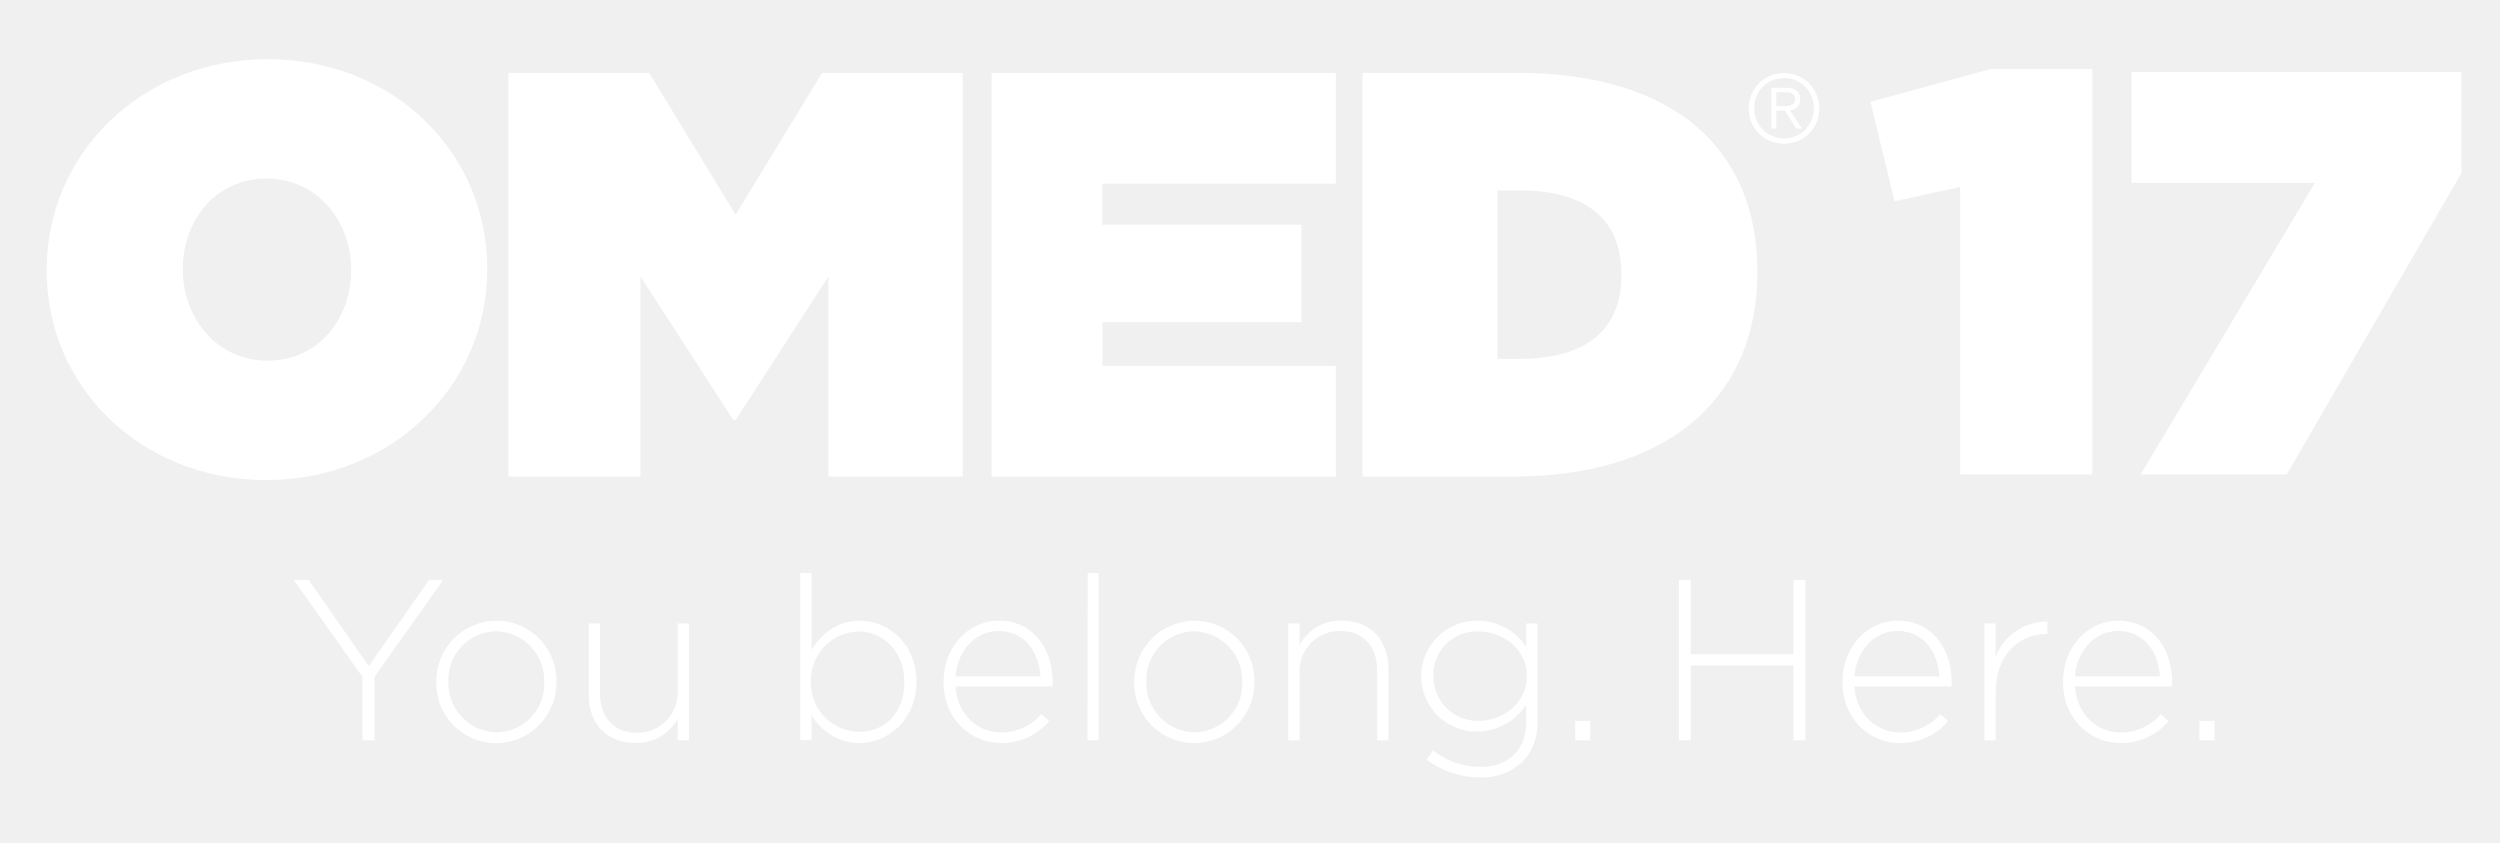
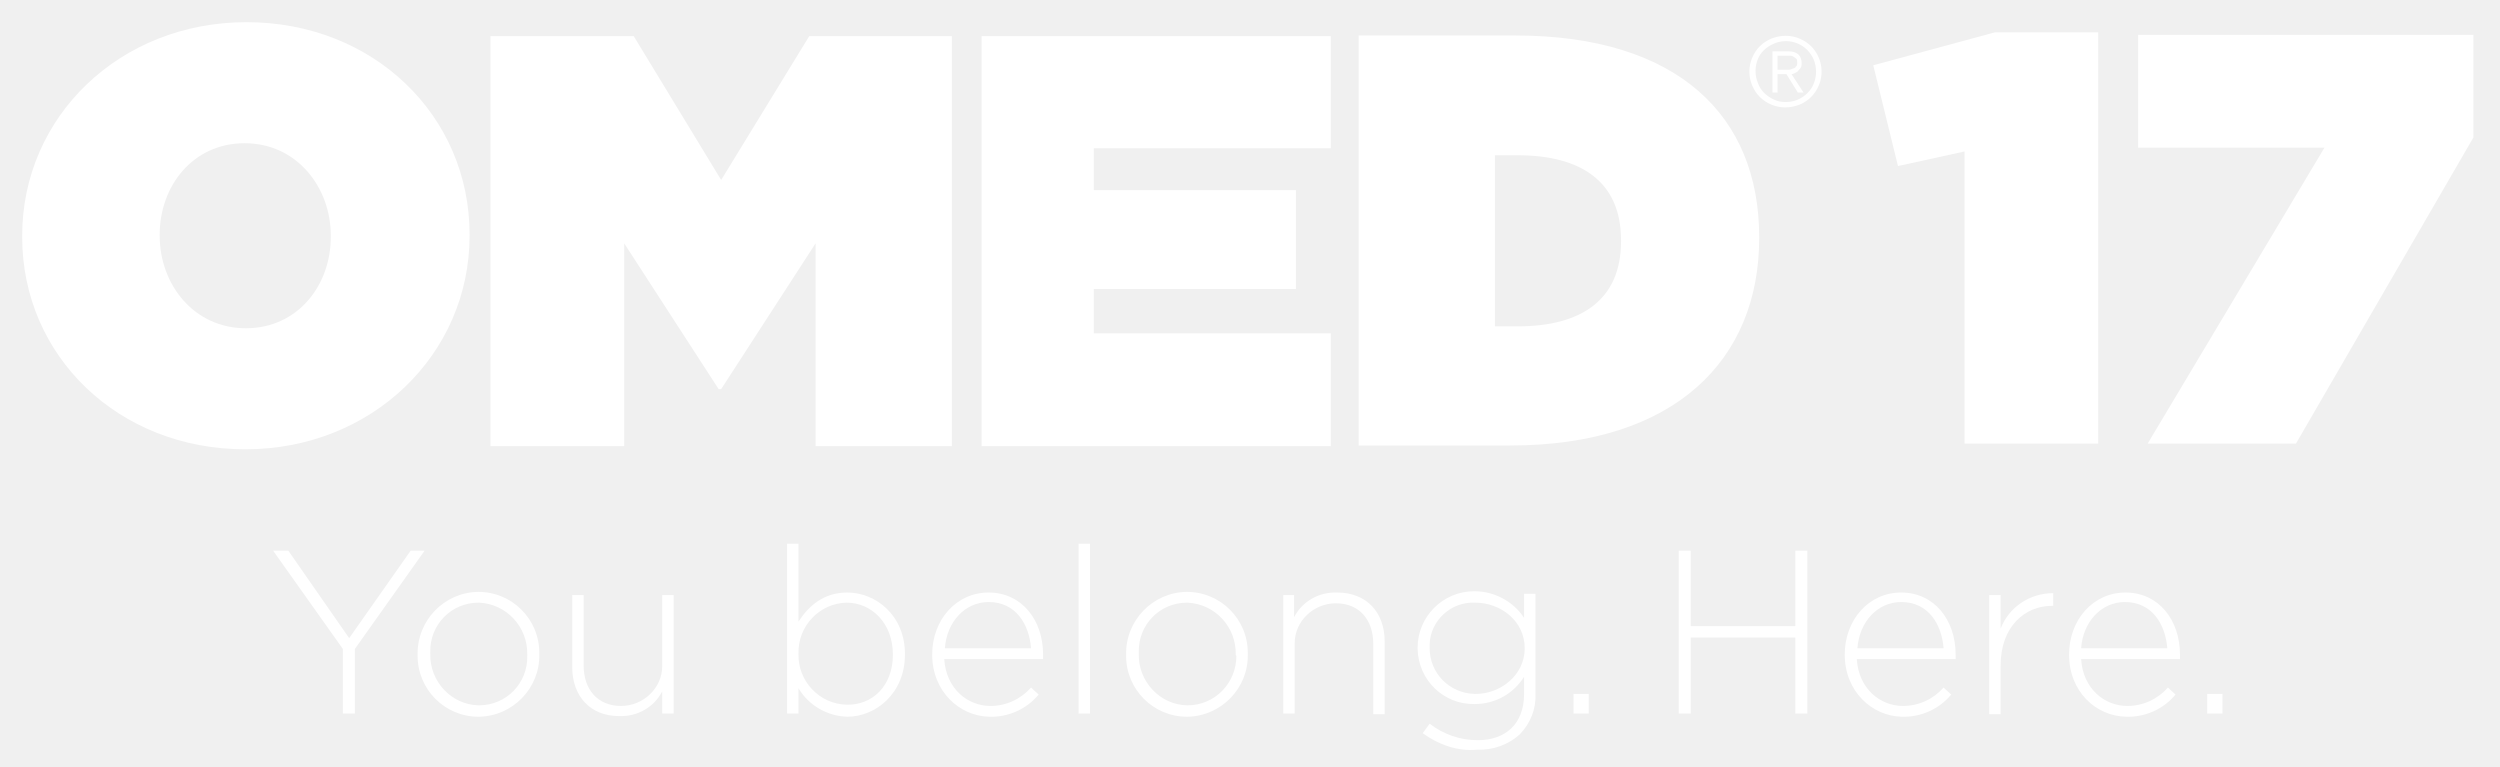
- <svg xmlns="http://www.w3.org/2000/svg" id="dad59e38-dde3-4636-b4af-0d4dc6846c92" data-name="Layer 1" viewBox="0 0 400.48 134.99">
-   <path d="M58.06,108.43l-11-15.53h2.39l9.62,13.8,9.66-13.8H71L60,108.39V118.6H58.06Z" fill="#fff" />
-   <path d="M69.89,109.31v-.07a9.67,9.67,0,0,1,9.66-9.8,9.57,9.57,0,0,1,9.58,9.73v.07a9.67,9.67,0,0,1-9.66,9.8A9.57,9.57,0,0,1,69.89,109.31Zm17.29,0v-.07a7.85,7.85,0,0,0-7.71-8.11,7.72,7.72,0,0,0-7.64,8v.07a7.85,7.85,0,0,0,7.71,8.11A7.72,7.72,0,0,0,87.18,109.31Z" fill="#fff" />
-   <path d="M94.31,111.33V99.87h1.8V111c0,3.85,2.17,6.39,5.95,6.39a6.42,6.42,0,0,0,6.5-6.68V99.87h1.8V118.6h-1.8v-3.49A7.33,7.33,0,0,1,101.8,119C97.06,119,94.31,115.81,94.31,111.33Z" fill="#fff" />
-   <path d="M130,114.56v4h-1.8V91.8H130v12.26c1.62-2.46,4-4.63,7.71-4.63,4.52,0,9.1,3.63,9.1,9.73v.07c0,6.09-4.59,9.8-9.1,9.8A9,9,0,0,1,130,114.56Zm14.87-5.25v-.07c0-4.92-3.41-8.08-7.34-8.08a7.84,7.84,0,0,0-7.64,8v.07a7.82,7.82,0,0,0,7.64,8C141.6,117.31,144.86,114.34,144.86,109.31Z" fill="#fff" />
-   <path d="M151.15,109.27v-.07c0-5.43,3.82-9.77,8.88-9.77,5.25,0,8.59,4.26,8.59,9.8a4.62,4.62,0,0,1,0,.73H153.06c.33,4.66,3.67,7.38,7.34,7.38a8.41,8.41,0,0,0,6.42-2.94l1.25,1.1a9.84,9.84,0,0,1-7.75,3.52C155.4,119,151.15,115.11,151.15,109.27Zm15.53-.92c-.26-3.78-2.42-7.27-6.72-7.27-3.71,0-6.57,3.12-6.9,7.27Z" fill="#fff" />
-   <path d="M174.24,91.8H176v26.8h-1.8Z" fill="#fff" />
-   <path d="M181.7,109.31v-.07a9.67,9.67,0,0,1,9.66-9.8,9.57,9.57,0,0,1,9.58,9.73v.07a9.67,9.67,0,0,1-9.66,9.8A9.57,9.57,0,0,1,181.7,109.31Zm17.29,0v-.07a7.85,7.85,0,0,0-7.71-8.11,7.73,7.73,0,0,0-7.64,8v.07a7.85,7.85,0,0,0,7.71,8.11A7.73,7.73,0,0,0,199,109.31Z" fill="#fff" />
-   <path d="M206.37,99.87h1.8v3.49a7.33,7.33,0,0,1,6.76-3.93c4.74,0,7.49,3.23,7.49,7.71V118.6h-1.8V107.47c0-3.85-2.17-6.39-5.95-6.39a6.42,6.42,0,0,0-6.5,6.68V118.6h-1.8Z" fill="#fff" />
-   <path d="M228.51,121.68l1.07-1.47a12.23,12.23,0,0,0,7.56,2.64c4.29,0,7.34-2.46,7.34-7.27v-2.72a9.31,9.31,0,0,1-7.82,4.33,8.87,8.87,0,0,1-9-8.81v-.07a8.91,8.91,0,0,1,9-8.88,9.31,9.31,0,0,1,7.82,4.19V99.87h1.8v15.82a8.67,8.67,0,0,1-2.39,6.35,9.48,9.48,0,0,1-6.79,2.5A14.14,14.14,0,0,1,228.51,121.68Zm16.08-13.33v-.07c0-4.33-3.85-7.12-7.75-7.12a6.92,6.92,0,0,0-7.23,7.09v.07a7.11,7.11,0,0,0,7.23,7.16C240.74,115.48,244.59,112.61,244.59,108.35Z" fill="#fff" />
-   <path d="M252.34,115.48h2.42v3.12h-2.42Z" fill="#fff" />
-   <path d="M268.94,92.9h1.91v11.9h16.45V92.9h1.91v25.7h-1.91v-12H270.85v12h-1.91Z" fill="#fff" />
-   <path d="M295.15,109.27v-.07c0-5.43,3.82-9.77,8.89-9.77,5.25,0,8.59,4.26,8.59,9.8a4.62,4.62,0,0,1,0,.73H297.06c.33,4.66,3.67,7.38,7.34,7.38a8.41,8.41,0,0,0,6.42-2.94l1.25,1.1a9.84,9.84,0,0,1-7.75,3.52C299.41,119,295.15,115.11,295.15,109.27Zm15.53-.92c-.26-3.78-2.42-7.27-6.72-7.27-3.71,0-6.57,3.12-6.9,7.27Z" fill="#fff" />
-   <path d="M317.88,99.87h1.8v5.32a8.85,8.85,0,0,1,8.3-5.62v2h-.18c-4.33,0-8.11,3.27-8.11,9.36v7.67h-1.8Z" fill="#fff" />
-   <path d="M330.48,109.27v-.07c0-5.43,3.82-9.77,8.88-9.77,5.25,0,8.59,4.26,8.59,9.8a4.62,4.62,0,0,1,0,.73H332.39c.33,4.66,3.67,7.38,7.34,7.38a8.41,8.41,0,0,0,6.42-2.94l1.25,1.1a9.84,9.84,0,0,1-7.75,3.52C334.74,119,330.48,115.11,330.48,109.27Zm15.53-.92c-.26-3.78-2.42-7.27-6.72-7.27-3.71,0-6.57,3.12-6.9,7.27Z" fill="#fff" />
-   <path d="M352.33,115.48h2.42v3.12h-2.42Z" fill="#fff" />
-   <path d="M314,29.94l-10.5,2.3-3.87-15.93,19.24-5.25h16.3V76H314Z" fill="#fff" />
-   <path d="M370.83,29.29H341.45V11.52h52.86V27.72L366.32,76H342.93Z" fill="#fff" />
-   <path d="M81.44,11.68H104L117.84,34.4l13.85-22.72h22.54V76.34H132.71V44.29l-14.87,23h-.37l-14.87-23V76.34H81.44ZM218.26,76.34h24c26.14,0,39.26-13.58,39.26-32.7v-.19c0-19.12-12.84-31.78-38.52-31.78H218.26ZM239.87,57.5v-27h3.6c9.88,0,16.26,4.07,16.26,13.4v.19c0,9.33-6.37,13.39-16.26,13.39ZM214,29.42V11.68H158.85V76.35H214V58.61h-37.4v-7h31.88V36H176.59V29.42Zm74-17.27a6,6,0,0,0-4.46,0,5.42,5.42,0,0,0-1.79,1.2,5.6,5.6,0,0,0-1.19,1.8,5.93,5.93,0,0,0,0,4.44,5.5,5.5,0,0,0,3,3,6,6,0,0,0,4.46,0,5.54,5.54,0,0,0,1.79-1.19A5.46,5.46,0,0,0,291,19.59a5.76,5.76,0,0,0-1.19-6.24,5.47,5.47,0,0,0-1.79-1.2m-4.13.75a4.78,4.78,0,0,1,5.3,1,4.75,4.75,0,0,1,1,1.53,5.13,5.13,0,0,1,0,3.8,4.77,4.77,0,0,1-1,1.53,4.73,4.73,0,0,1-3.4,1.41,4.69,4.69,0,0,1-1.9-.38,4.63,4.63,0,0,1-2.51-2.56,5.19,5.19,0,0,1,0-3.8,4.66,4.66,0,0,1,2.51-2.56m.66,7.73v-2.9h1.35l1.84,2.9h.94l-1.94-2.9a2.86,2.86,0,0,0,.63-.19,1.67,1.67,0,0,0,.52-.35,1.54,1.54,0,0,0,.36-.54,2,2,0,0,0,.13-.74,1.71,1.71,0,0,0-.51-1.34,2.33,2.33,0,0,0-1.61-.47h-2.5v6.53Zm1.78-3.6-.72,0h-1.06V14.78H286a3.79,3.79,0,0,1,.58,0,1.47,1.47,0,0,1,.49.18,1,1,0,0,1,.35.34,1.07,1.07,0,0,1,.13.56,1.11,1.11,0,0,1-.17.65.94.94,0,0,1-.44.34,2,2,0,0,1-.63.13" fill="#fff" />
-   <path d="M7.48,43.37c0,18.75,15.24,33.53,35.19,33.53s35.38-15,35.38-33.71V43c0-18.75-15.24-33.52-35.19-33.52S7.48,24.43,7.48,43.19v.18m48.77,0c0,7.57-5.17,14.41-13.39,14.41S29.29,50.85,29.29,43.19V43c0-7.57,5.17-14.4,13.39-14.4s13.58,6.92,13.58,14.59v.18" fill="#fff" />
+ <svg xmlns="http://www.w3.org/2000/svg" version="1.1" id="dad59e38-dde3-4636-b4af-0d4dc6846c92" x="0px" y="0px" viewBox="0 0 394.5 121" style="enable-background:new 0 0 394.5 121;" xml:space="preserve">
+   <style type="text/css">
+ 	.st0{fill:#FFFFFF;}
+ </style>
+   <path class="st0" d="M54.1,102.4l-11-15.5h2.4l9.6,13.8l9.7-13.8H67l-11,15.5v10.2h-1.9V102.4z" />
+   <path class="st0" d="M65.9,103.3L65.9,103.3c-0.1-5.4,4.2-9.8,9.5-9.9c0,0,0.1,0,0.1,0c5.3,0,9.6,4.3,9.6,9.6c0,0.1,0,0.1,0,0.2v0.1  c0.1,5.3-4.2,9.7-9.5,9.8c0,0-0.1,0-0.1,0c-5.3,0-9.6-4.3-9.6-9.6C65.9,103.4,65.9,103.4,65.9,103.3z M83.2,103.3L83.2,103.3  c0.1-4.4-3.3-8-7.6-8.2c0,0-0.1,0-0.1,0c-4.3,0-7.7,3.5-7.6,7.8c0,0.1,0,0.1,0,0.2v0.1c-0.1,4.3,3.3,8,7.6,8.1c0,0,0.1,0,0.1,0  c4.3,0,7.7-3.5,7.6-7.8C83.2,103.4,83.2,103.4,83.2,103.3z" />
+   <path class="st0" d="M90.3,105.3V93.9h1.8V105c0,3.8,2.2,6.4,5.9,6.4c3.5,0,6.5-2.8,6.5-6.3c0-0.1,0-0.2,0-0.3V93.9h1.8v18.7h-1.8  v-3.5c-1.3,2.5-3.9,4-6.8,3.9C93.1,113,90.3,109.8,90.3,105.3z" />
+   <path class="st0" d="M126,108.6v4h-1.8V85.8h1.8v12.3c1.6-2.5,4-4.6,7.7-4.6c4.5,0,9.1,3.6,9.1,9.7v0.1c0,6.1-4.6,9.8-9.1,9.8  C130.5,113,127.6,111.3,126,108.6z M140.9,103.3L140.9,103.3c0-5-3.4-8.2-7.3-8.2c-4.3,0.1-7.7,3.7-7.6,8v0.1  c-0.1,4.3,3.3,7.9,7.6,8c0,0,0,0,0,0C137.6,111.3,140.9,108.3,140.9,103.3L140.9,103.3z" />
+   <path class="st0" d="M147.1,103.3L147.1,103.3c0-5.5,3.8-9.8,8.9-9.8c5.2,0,8.6,4.3,8.6,9.8c0,0.2,0,0.5,0,0.7h-15.6  c0.3,4.7,3.7,7.4,7.3,7.4c2.5,0,4.8-1.1,6.4-2.9l1.2,1.1c-1.9,2.3-4.8,3.6-7.8,3.5C151.4,113,147.1,109.1,147.1,103.3z M162.7,102.3  c-0.3-3.8-2.4-7.3-6.7-7.3c-3.7,0-6.6,3.1-6.9,7.3H162.7z" />
+   <path class="st0" d="M170.2,85.8h1.8v26.8h-1.8L170.2,85.8z" />
+   <path class="st0" d="M177.7,103.3L177.7,103.3c-0.1-5.4,4.2-9.8,9.5-9.9c0,0,0.1,0,0.1,0c5.3,0,9.6,4.3,9.6,9.6c0,0.1,0,0.1,0,0.2  v0.1c0.1,5.3-4.2,9.7-9.5,9.8c0,0-0.1,0-0.1,0c-5.3,0-9.6-4.3-9.6-9.6C177.7,103.4,177.7,103.4,177.7,103.3z M195,103.3L195,103.3  c0.1-4.4-3.3-8-7.6-8.2c0,0-0.1,0-0.1,0c-4.3,0-7.7,3.5-7.6,7.8c0,0.1,0,0.1,0,0.2v0.1c-0.1,4.3,3.3,8,7.6,8.1c0,0,0.1,0,0.1,0  c4.3,0,7.7-3.5,7.7-7.8C195,103.4,195,103.4,195,103.3L195,103.3z" />
+   <path class="st0" d="M202.4,93.9h1.8v3.5c1.3-2.5,3.9-4,6.8-3.9c4.7,0,7.5,3.2,7.5,7.7v11.5h-1.8v-11.1c0-3.8-2.2-6.4-5.9-6.4  c-3.5,0-6.5,2.8-6.5,6.3c0,0.1,0,0.2,0,0.3v10.8h-1.8V93.9z" />
+   <path class="st0" d="M224.5,115.7l1.1-1.5c2.2,1.7,4.8,2.6,7.6,2.6c4.3,0,7.3-2.5,7.3-7.3v-2.7c-1.7,2.7-4.6,4.3-7.8,4.3  c-4.9,0.1-8.9-3.8-9-8.7c0,0,0,0,0-0.1v-0.1c0-4.9,4-8.9,8.9-8.9c0,0,0,0,0.1,0c3.1,0,6.1,1.6,7.8,4.2v-3.8h1.8v15.8  c0.1,2.4-0.8,4.6-2.4,6.3c-1.8,1.7-4.3,2.6-6.8,2.5C230,118.6,227,117.5,224.5,115.7z M240.6,102.3L240.6,102.3  c0-4.4-3.9-7.2-7.8-7.2c-3.8-0.2-7.1,2.8-7.2,6.6c0,0.2,0,0.3,0,0.5v0.1c0,3.9,3.1,7.1,7.1,7.2c0.1,0,0.1,0,0.2,0  C236.7,109.5,240.6,106.6,240.6,102.3z" />
+   <path class="st0" d="M248.3,109.5h2.4v3.1h-2.4V109.5z" />
+   <path class="st0" d="M264.9,86.9h1.9v11.9h16.5V86.9h1.9v25.7h-1.9v-12h-16.5v12h-1.9V86.9z" />
+   <path class="st0" d="M291.1,103.3L291.1,103.3c0-5.5,3.8-9.8,8.9-9.8c5.2,0,8.6,4.3,8.6,9.8c0,0.2,0,0.5,0,0.7h-15.6  c0.3,4.7,3.7,7.4,7.3,7.4c2.5,0,4.8-1.1,6.4-2.9l1.2,1.1c-1.9,2.3-4.8,3.6-7.8,3.5C295.4,113,291.1,109.1,291.1,103.3z M306.7,102.3  c-0.3-3.8-2.4-7.3-6.7-7.3c-3.7,0-6.6,3.1-6.9,7.3H306.7z" />
+   <path class="st0" d="M313.9,93.9h1.8v5.3c1.3-3.4,4.6-5.6,8.3-5.6v2h-0.2c-4.3,0-8.1,3.3-8.1,9.4v7.7h-1.8L313.9,93.9z" />
+   <path class="st0" d="M326.5,103.3L326.5,103.3c0-5.5,3.8-9.8,8.9-9.8c5.2,0,8.6,4.3,8.6,9.8c0,0.2,0,0.5,0,0.7h-15.6  c0.3,4.7,3.7,7.4,7.3,7.4c2.5,0,4.8-1.1,6.4-2.9l1.2,1.1c-1.9,2.3-4.8,3.6-7.8,3.5C330.7,113,326.5,109.1,326.5,103.3z M342,102.3  c-0.3-3.8-2.4-7.3-6.7-7.3c-3.7,0-6.6,3.1-6.9,7.3H342z" />
+   <path class="st0" d="M348.3,109.5h2.4v3.1h-2.4V109.5z" />
+   <path class="st0" d="M310,23.9l-10.5,2.3l-3.9-15.9l19.2-5.2h16.3V70H310V23.9z" />
+   <path class="st0" d="M366.8,23.3h-29.4V5.5h52.9v16.2l-28,48.3h-23.4L366.8,23.3z" />
+   <path class="st0" d="M77.4,5.7H100l13.8,22.7l13.9-22.7h22.5v64.7h-21.5v-32l-14.9,23h-0.4l-14.9-23v32H77.4V5.7z M214.3,70.3h24  c26.1,0,39.3-13.6,39.3-32.7v-0.2c0-19.1-12.8-31.8-38.5-31.8h-24.7V70.3z M235.9,51.5v-27h3.6c9.9,0,16.3,4.1,16.3,13.4v0.2  c0,9.3-6.4,13.4-16.3,13.4L235.9,51.5z M210,23.4V5.7h-55.1v64.7H210V52.6h-37.4v-7h31.9V30h-31.9v-6.6H210z M284,6.1  c-1.4-0.6-3-0.6-4.5,0c-0.7,0.3-1.3,0.7-1.8,1.2c-0.5,0.5-0.9,1.1-1.2,1.8c-0.6,1.4-0.6,3,0,4.4c0.6,1.4,1.6,2.4,3,3  c1.4,0.6,3,0.6,4.5,0c0.7-0.3,1.3-0.7,1.8-1.2c0.5-0.5,0.9-1.1,1.2-1.8c0.9-2.1,0.4-4.6-1.2-6.2C285.3,6.8,284.7,6.4,284,6.1   M279.9,6.9c1.8-0.8,3.9-0.4,5.3,1c0.4,0.4,0.8,1,1,1.5c0.5,1.2,0.5,2.6,0,3.8c-0.2,0.6-0.6,1.1-1,1.5c-0.9,0.9-2.1,1.4-3.4,1.4  c-0.7,0-1.3-0.1-1.9-0.4c-1.1-0.5-2.1-1.4-2.5-2.6c-0.5-1.2-0.5-2.6,0-3.8C277.8,8.3,278.7,7.4,279.9,6.9 M280.5,14.6v-2.9h1.4  l1.8,2.9h0.9l-1.9-2.9c0.2,0,0.4-0.1,0.6-0.2c0.2-0.1,0.4-0.2,0.5-0.4c0.2-0.2,0.3-0.3,0.4-0.5c0.1-0.2,0.1-0.5,0.1-0.7  c0-0.5-0.2-1-0.5-1.3c-0.5-0.4-1-0.5-1.6-0.5h-2.5v6.5L280.5,14.6z M282.3,11h-0.7h-1.1V8.8h1.5c0.2,0,0.4,0,0.6,0  c0.2,0,0.3,0.1,0.5,0.2c0.1,0.1,0.3,0.2,0.4,0.3c0.1,0.2,0.1,0.4,0.1,0.6c0,0.2,0,0.5-0.2,0.6c-0.1,0.2-0.3,0.3-0.4,0.3  C282.7,10.9,282.5,11,282.3,11" />
+   <path class="st0" d="M3.5,37.4c0,18.8,15.2,33.5,35.2,33.5s35.4-15,35.4-33.7V37c0-18.8-15.2-33.5-35.2-33.5S3.5,18.4,3.5,37.2V37.4   M52.2,37.4c0,7.6-5.2,14.4-13.4,14.4s-13.6-6.9-13.6-14.6V37c0-7.6,5.2-14.4,13.4-14.4s13.6,6.9,13.6,14.6L52.2,37.4" />
</svg>
